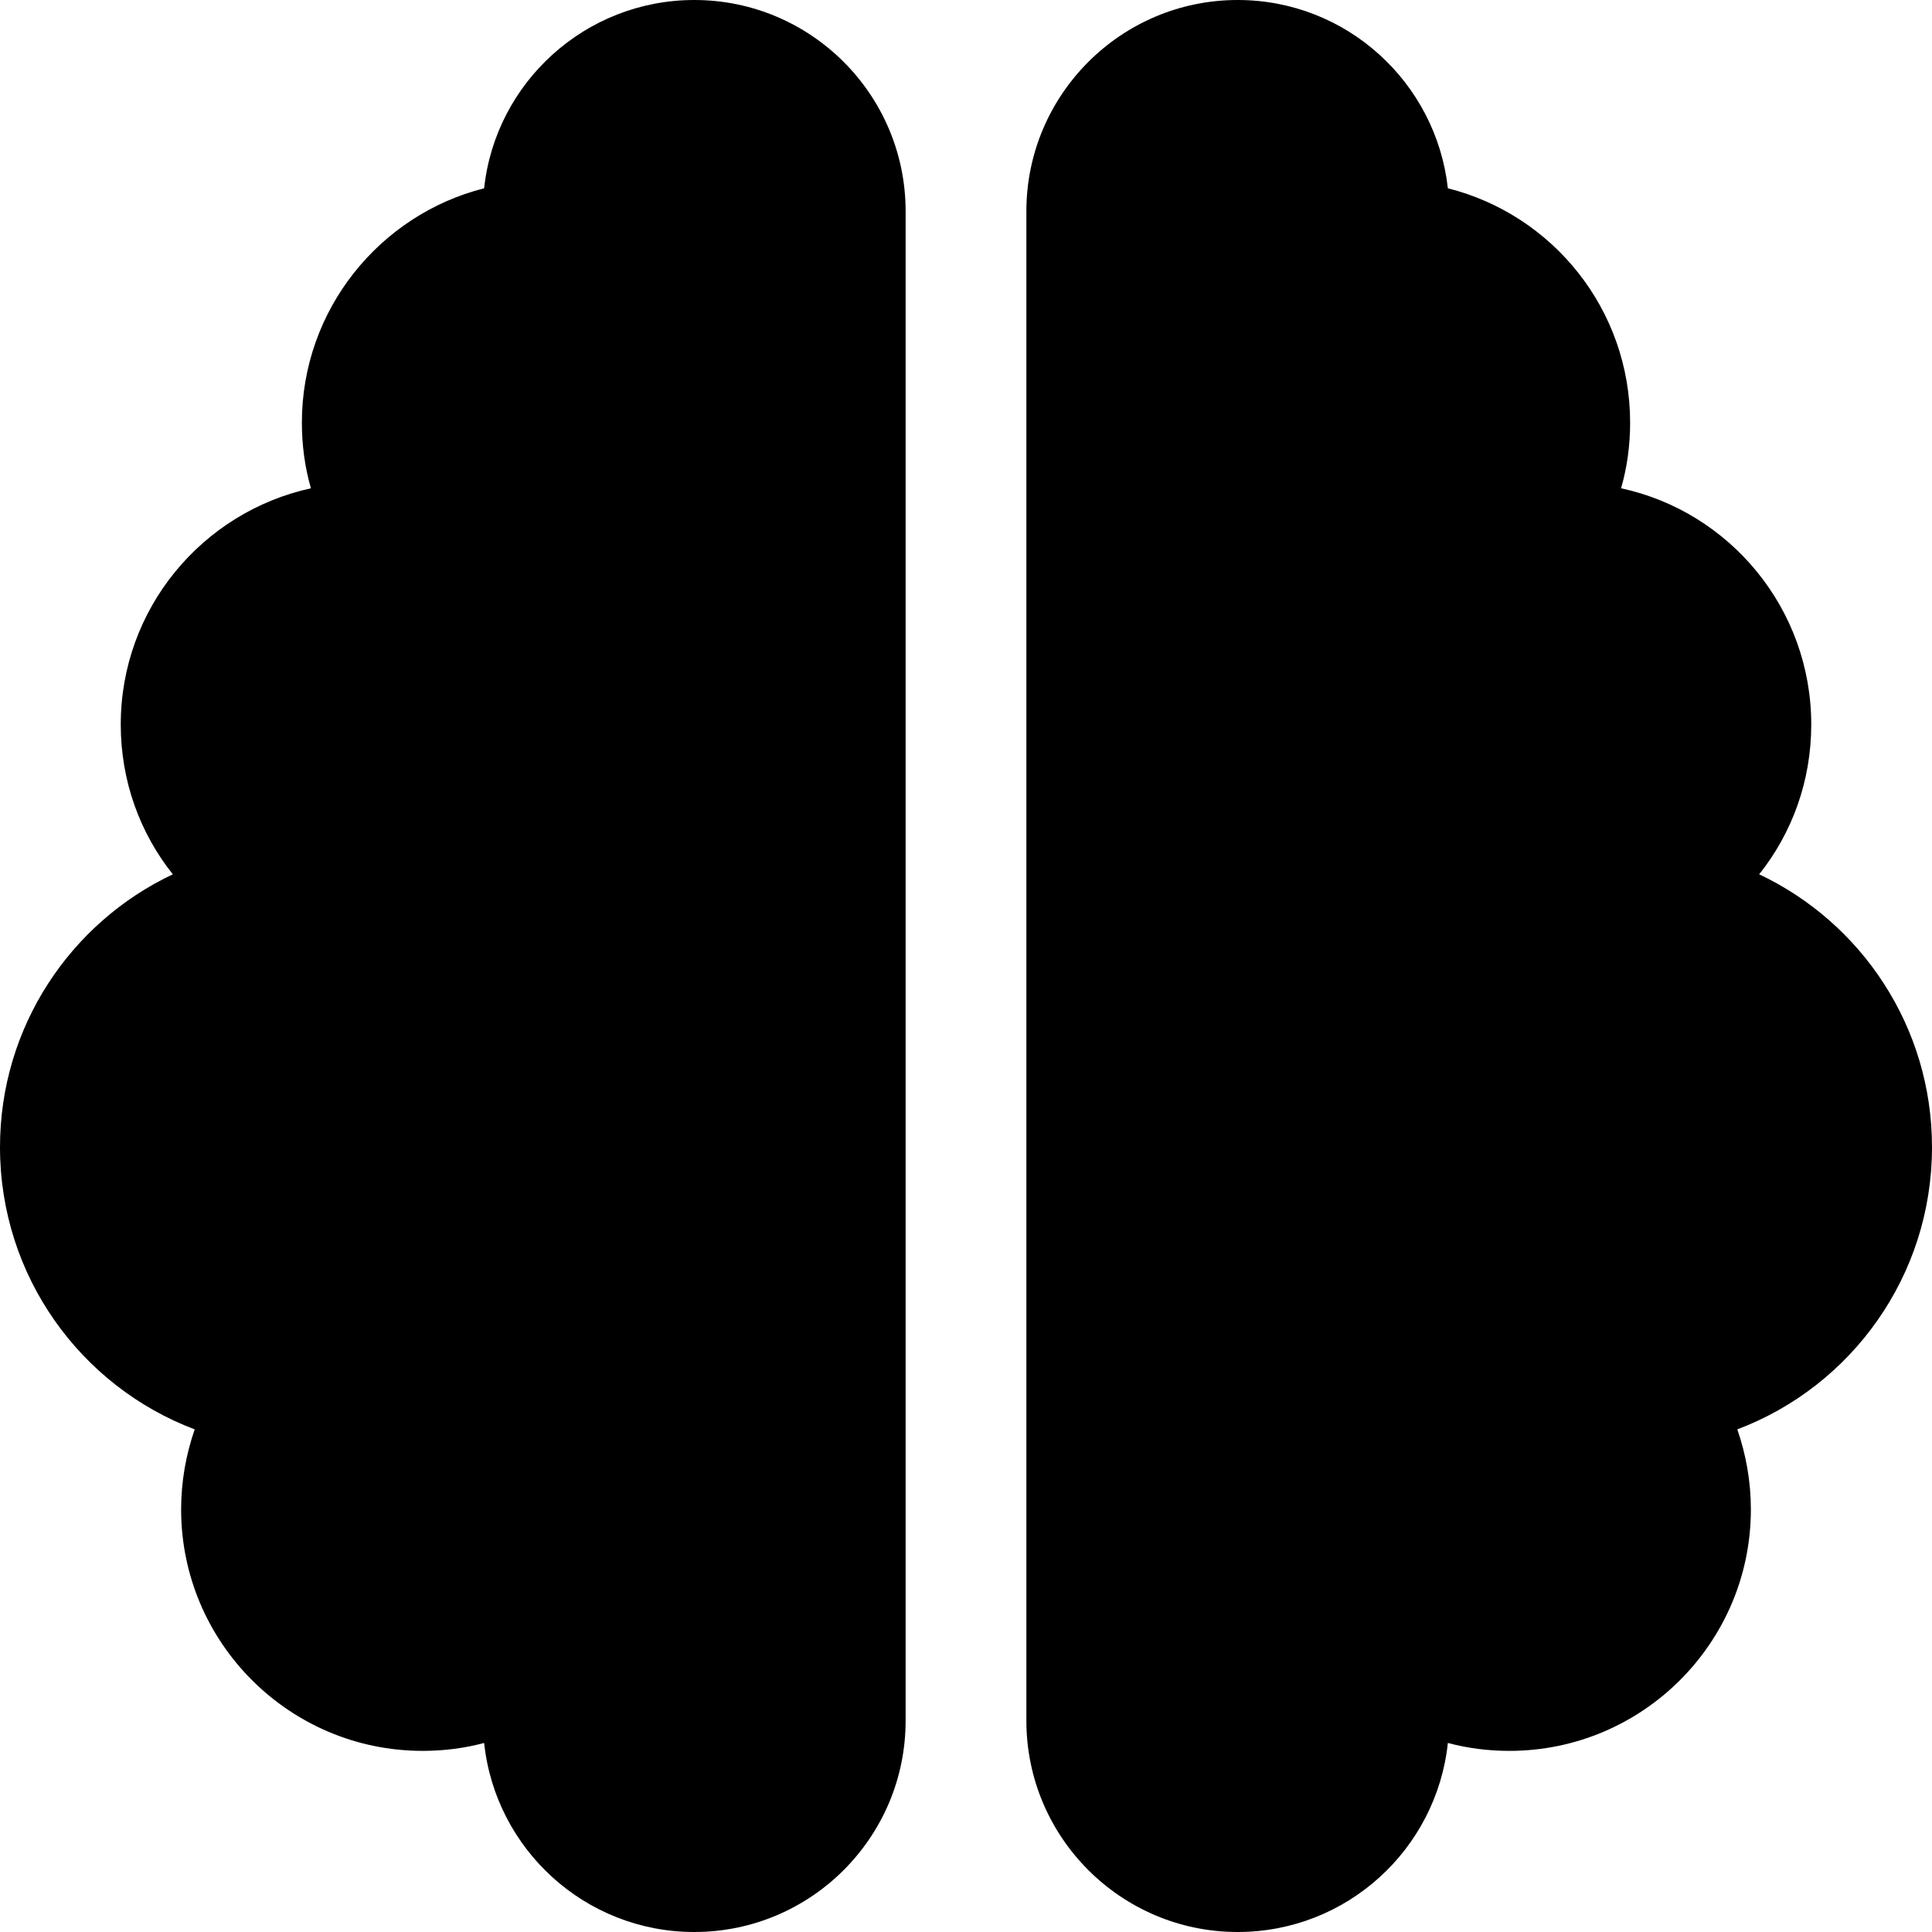
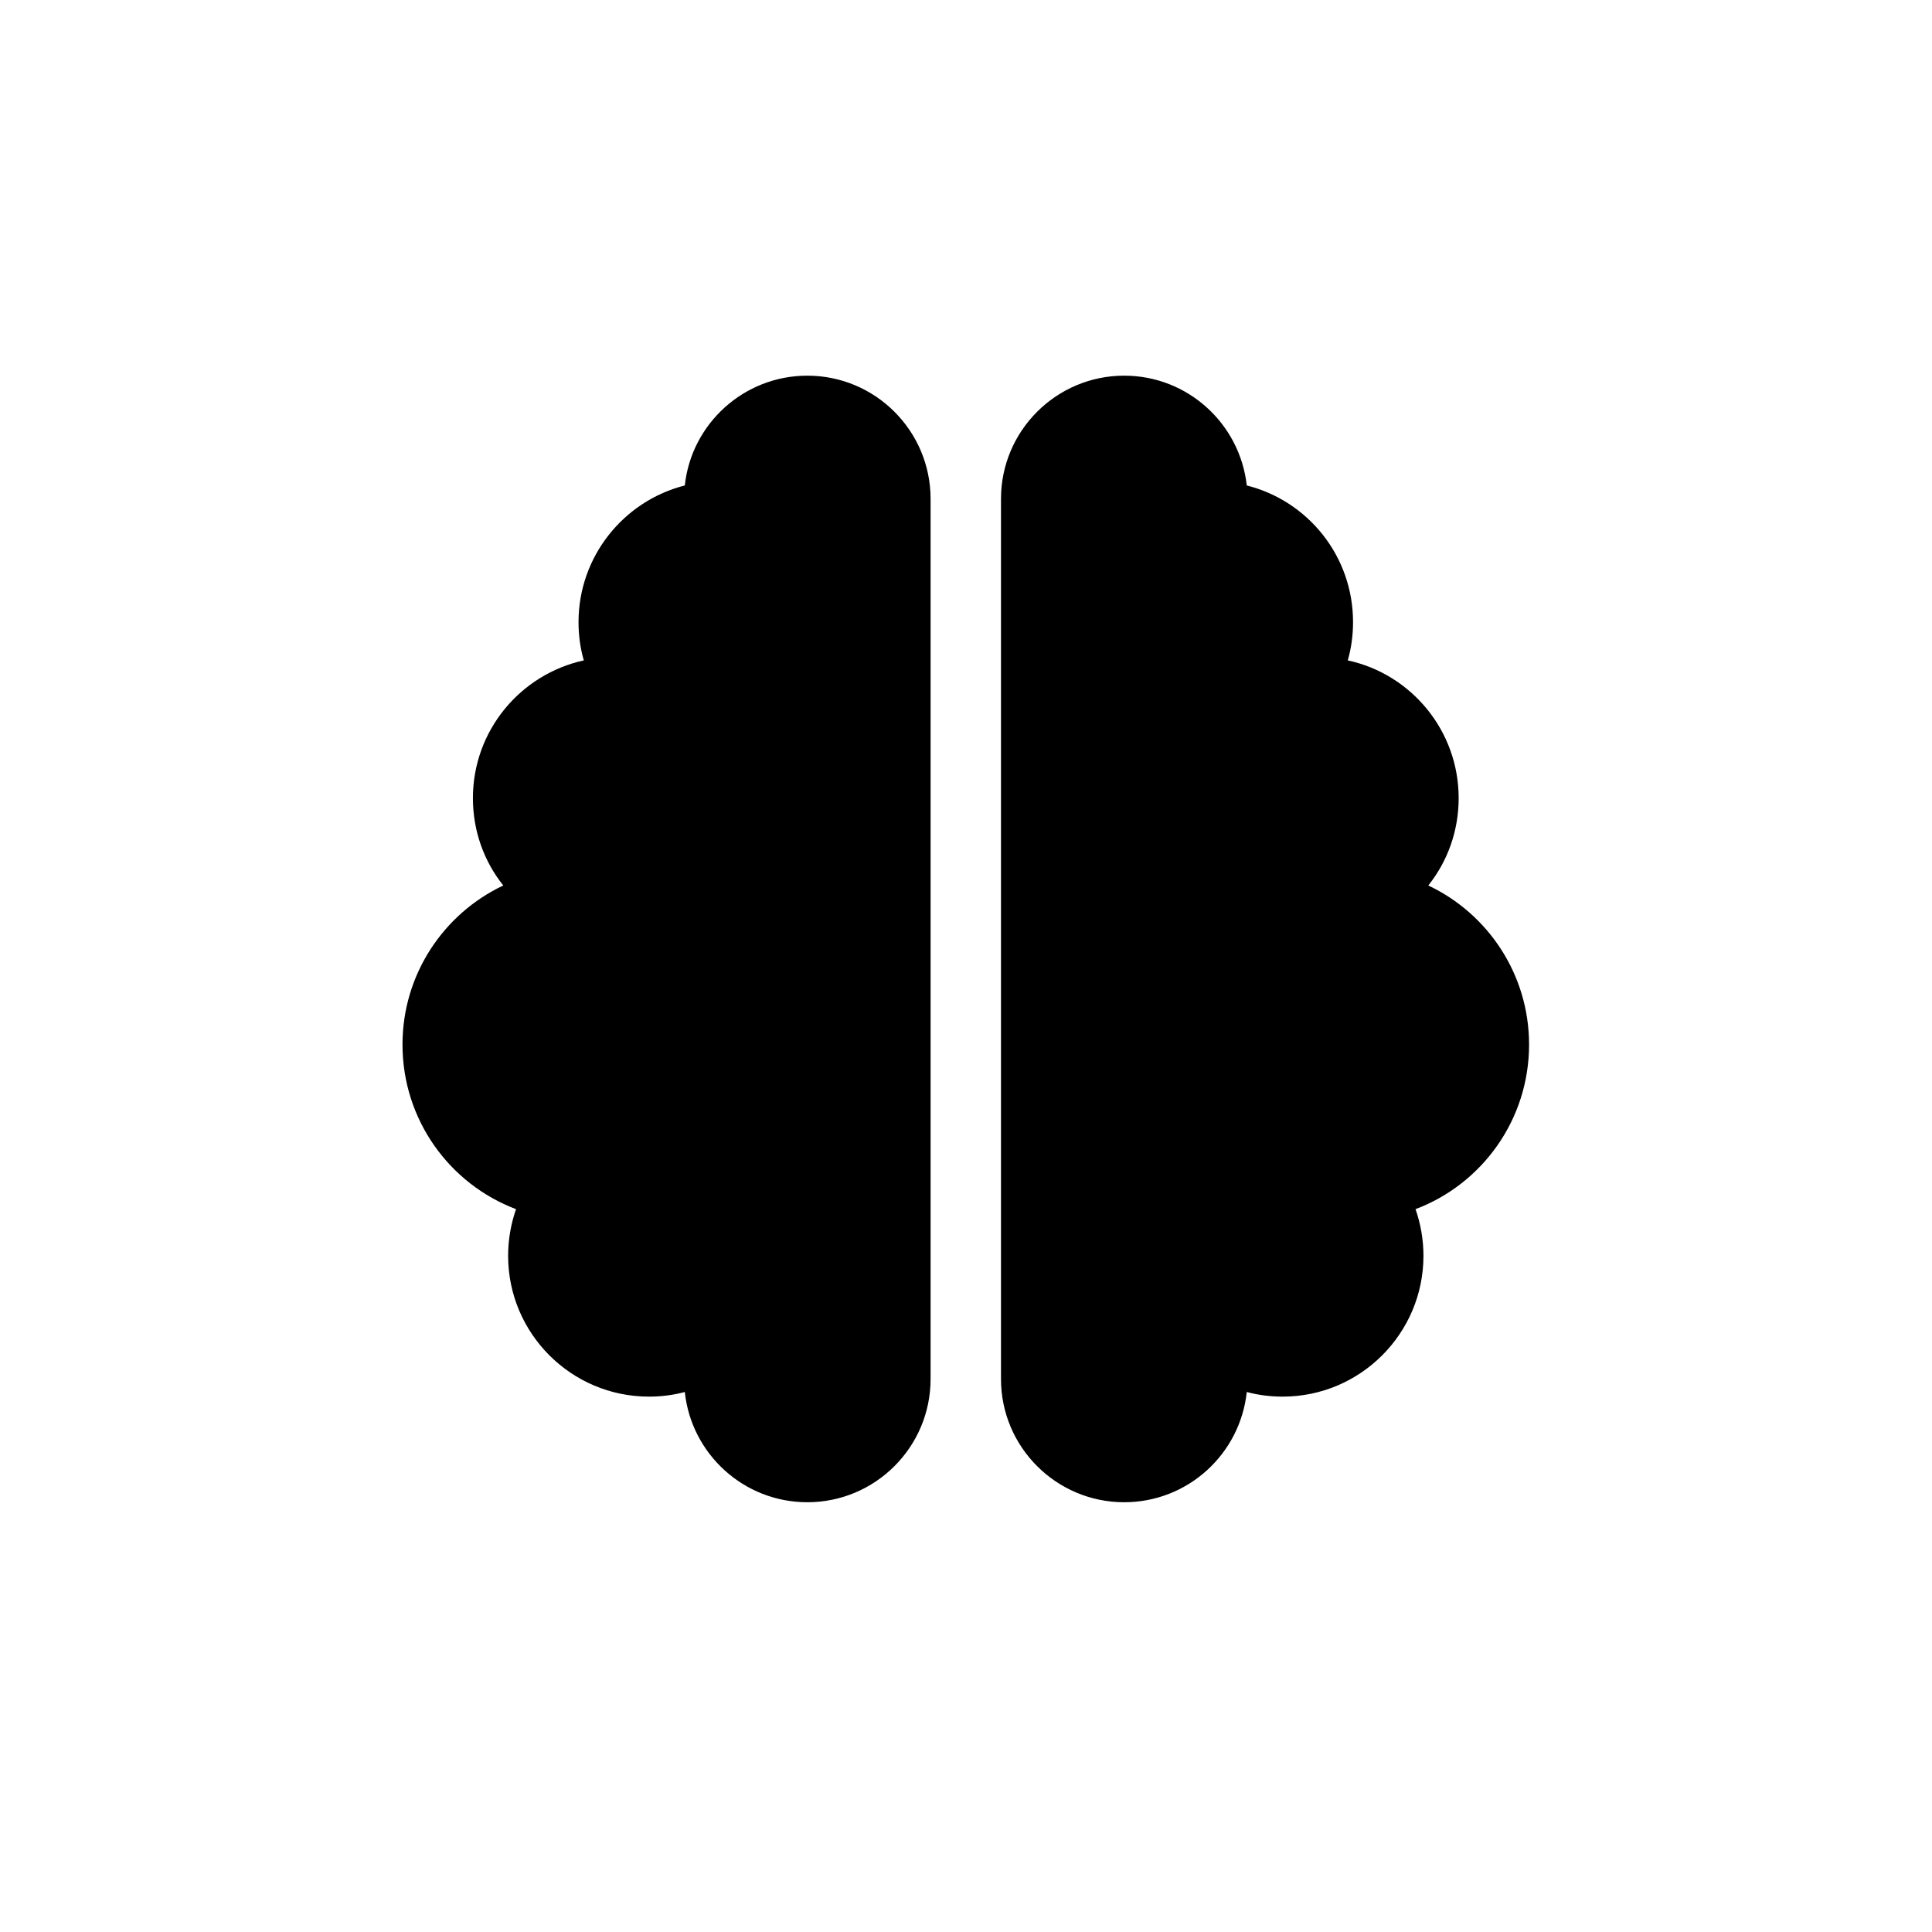
- <svg xmlns="http://www.w3.org/2000/svg" viewBox="0 0 512 512">
-   <path d="M184 0c30.9 0 56 25.1 56 56l0 400c0 30.9-25.1 56-56 56c-28.9 0-52.7-21.9-55.7-50.1c-5.2 1.4-10.7 2.1-16.3 2.1c-35.3 0-64-28.7-64-64c0-7.4 1.3-14.6 3.6-21.2C21.4 367.4 0 338.2 0 304c0-31.9 18.7-59.5 45.8-72.3C37.1 220.8 32 207 32 192c0-30.7 21.6-56.3 50.4-62.6C80.8 123.9 80 118 80 112c0-29.9 20.6-55.1 48.3-62.1C131.3 21.9 155.1 0 184 0zM328 0c28.9 0 52.6 21.9 55.7 49.9c27.8 7 48.3 32.1 48.3 62.1c0 6-.8 11.9-2.4 17.4c28.8 6.2 50.4 31.9 50.4 62.6c0 15-5.1 28.8-13.8 39.7C493.3 244.5 512 272.1 512 304c0 34.2-21.4 63.4-51.6 74.8c2.3 6.6 3.6 13.8 3.6 21.2c0 35.3-28.7 64-64 64c-5.6 0-11.1-.7-16.3-2.1c-3 28.2-26.8 50.1-55.7 50.1c-30.9 0-56-25.1-56-56l0-400c0-30.9 25.1-56 56-56z" fill="#000000" />
+ <svg xmlns="http://www.w3.org/2000/svg" viewBox="0 0 108 108">
+   <g transform="translate(22.5,21) scale(0.123)">
+     <path d="M184 0c30.9 0 56 25.1 56 56l0 400c0 30.9-25.1 56-56 56c-28.9 0-52.7-21.9-55.7-50.1c-5.2 1.4-10.7 2.1-16.3 2.1c-35.3 0-64-28.7-64-64c0-7.4 1.3-14.6 3.6-21.2C21.4 367.4 0 338.2 0 304c0-31.9 18.7-59.5 45.8-72.3C37.1 220.8 32 207 32 192c0-30.7 21.6-56.3 50.4-62.6C80.8 123.9 80 118 80 112c0-29.9 20.6-55.1 48.3-62.1C131.3 21.9 155.1 0 184 0zM328 0c28.9 0 52.6 21.9 55.7 49.9c27.8 7 48.3 32.1 48.3 62.1c0 6-.8 11.9-2.4 17.4c28.8 6.2 50.4 31.9 50.4 62.6c0 15-5.1 28.8-13.8 39.7C493.3 244.5 512 272.1 512 304c0 34.2-21.4 63.4-51.6 74.8c2.3 6.6 3.6 13.8 3.6 21.2c0 35.3-28.7 64-64 64c-5.6 0-11.1-.7-16.3-2.1c-3 28.2-26.8 50.1-55.7 50.1c-30.9 0-56-25.1-56-56l0-400c0-30.9 25.1-56 56-56z" fill="#000000" />
+   </g>
</svg>
